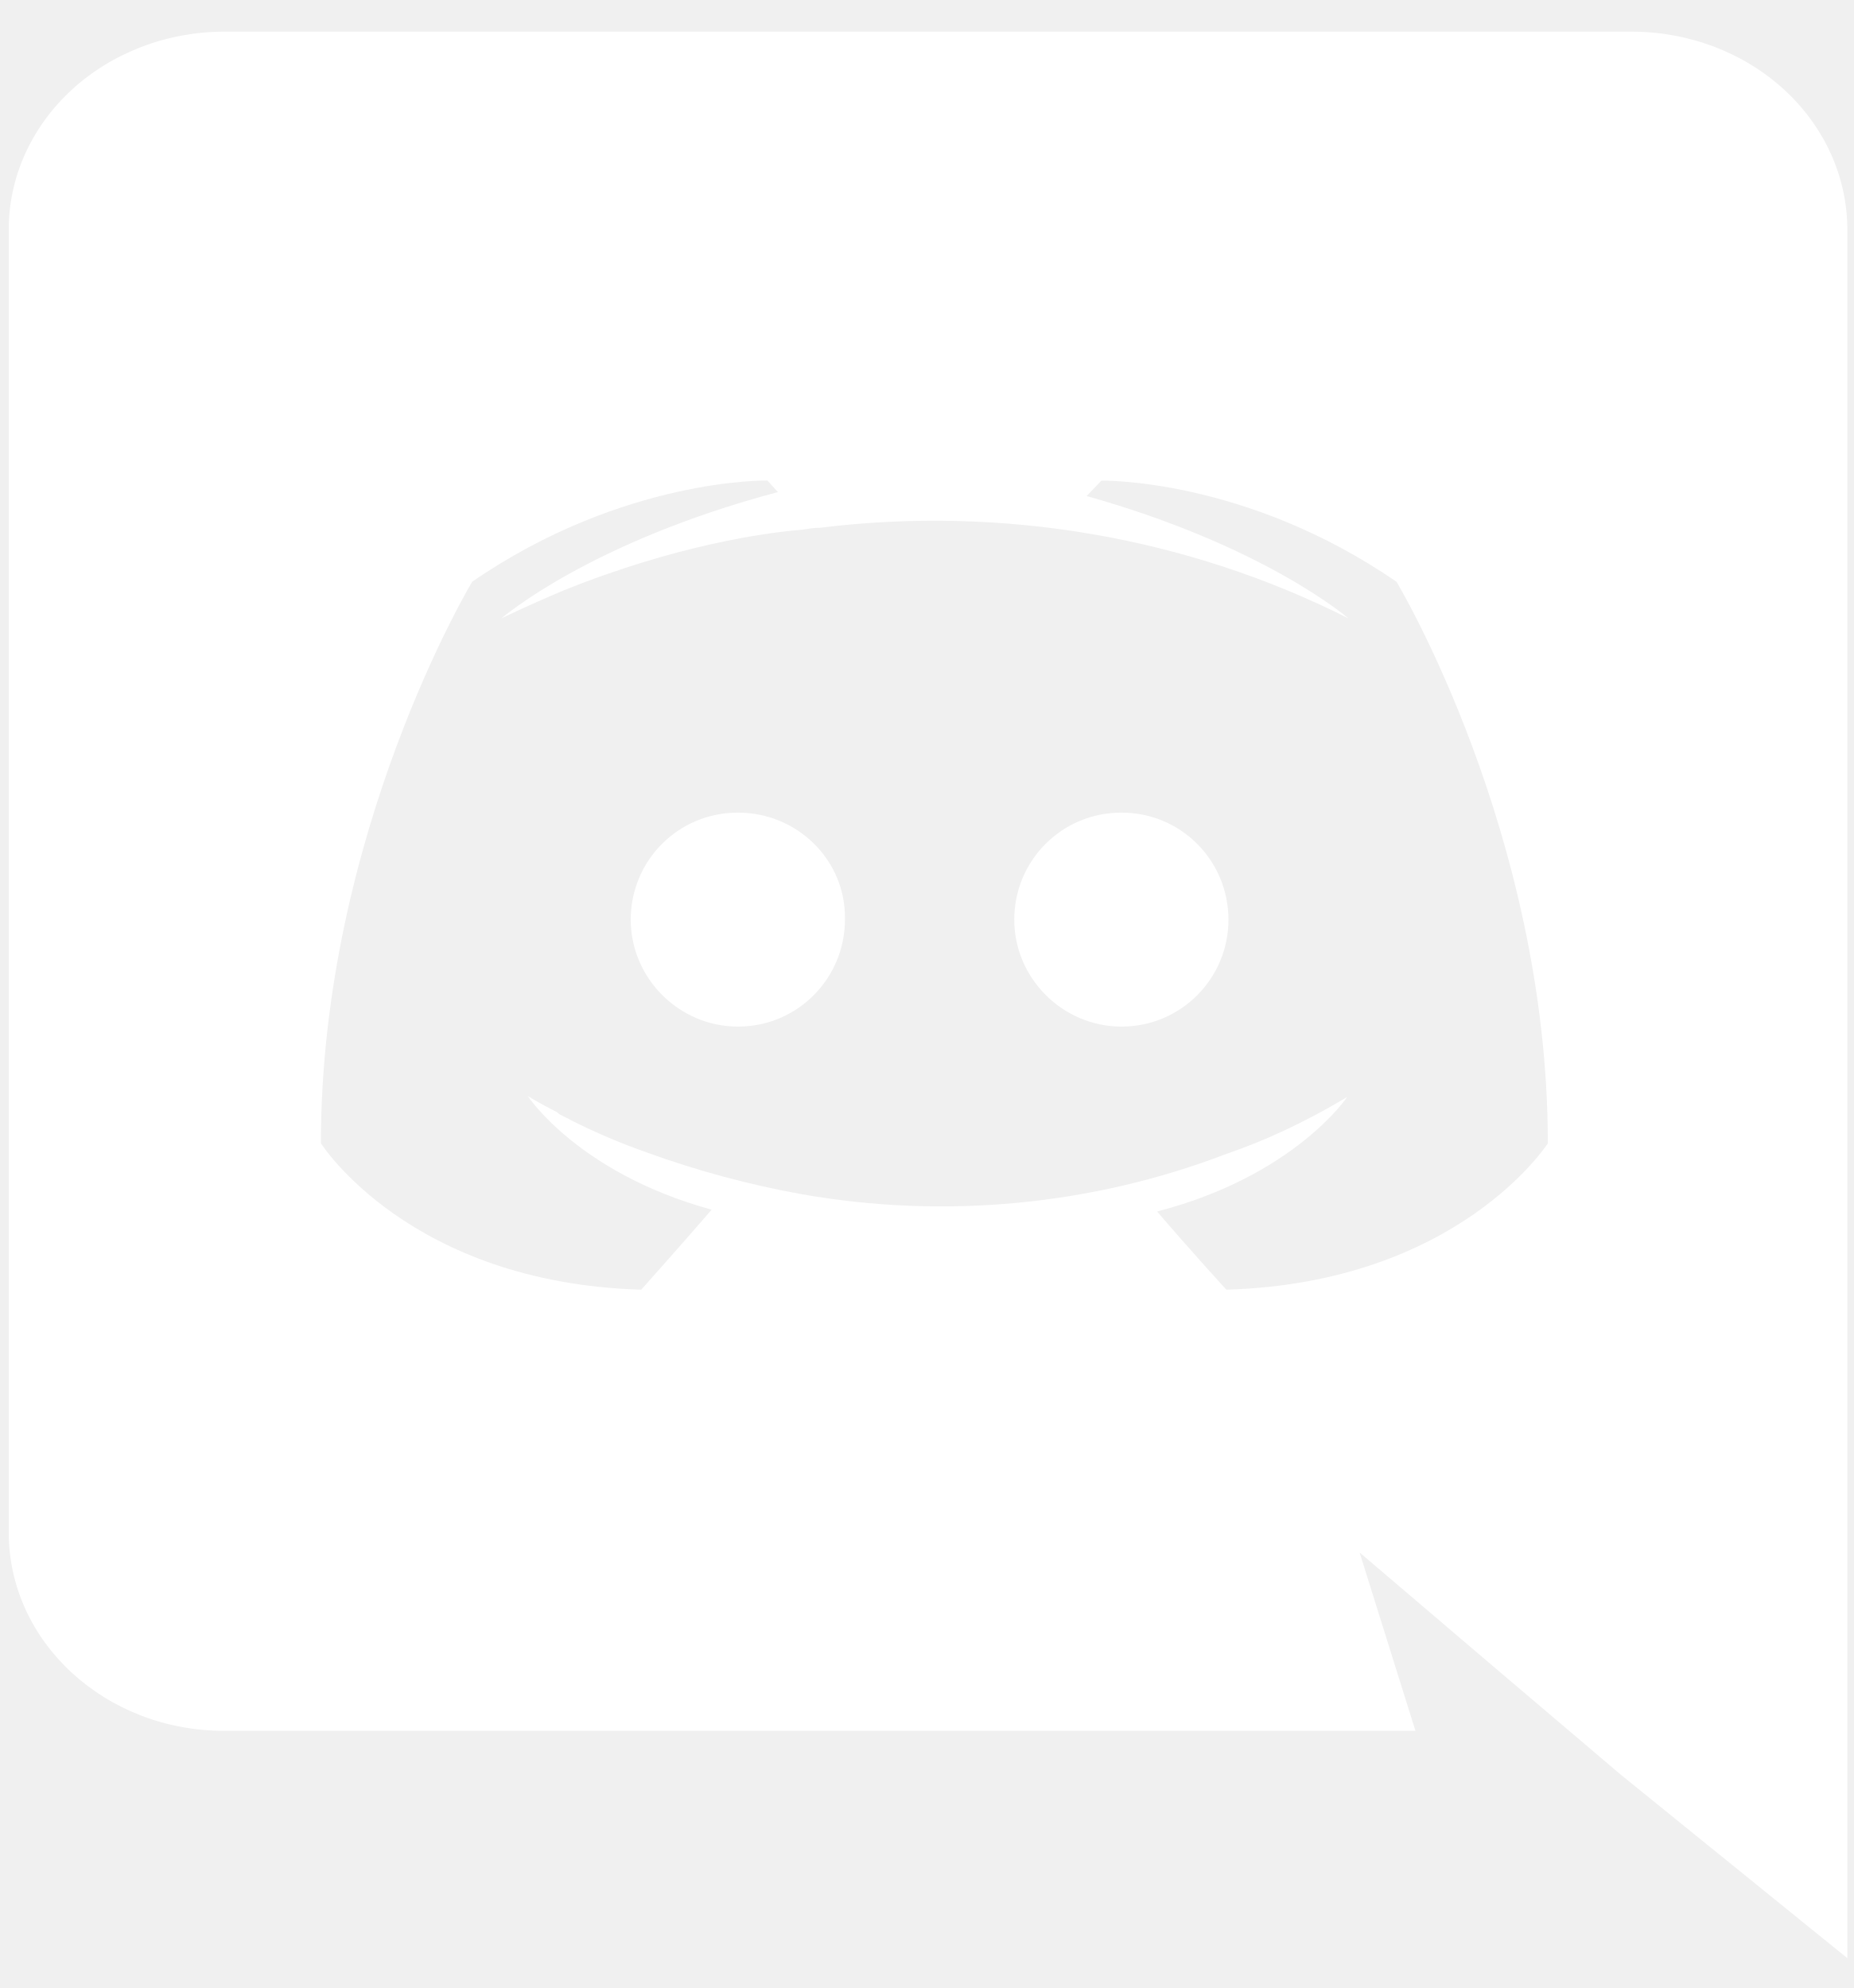
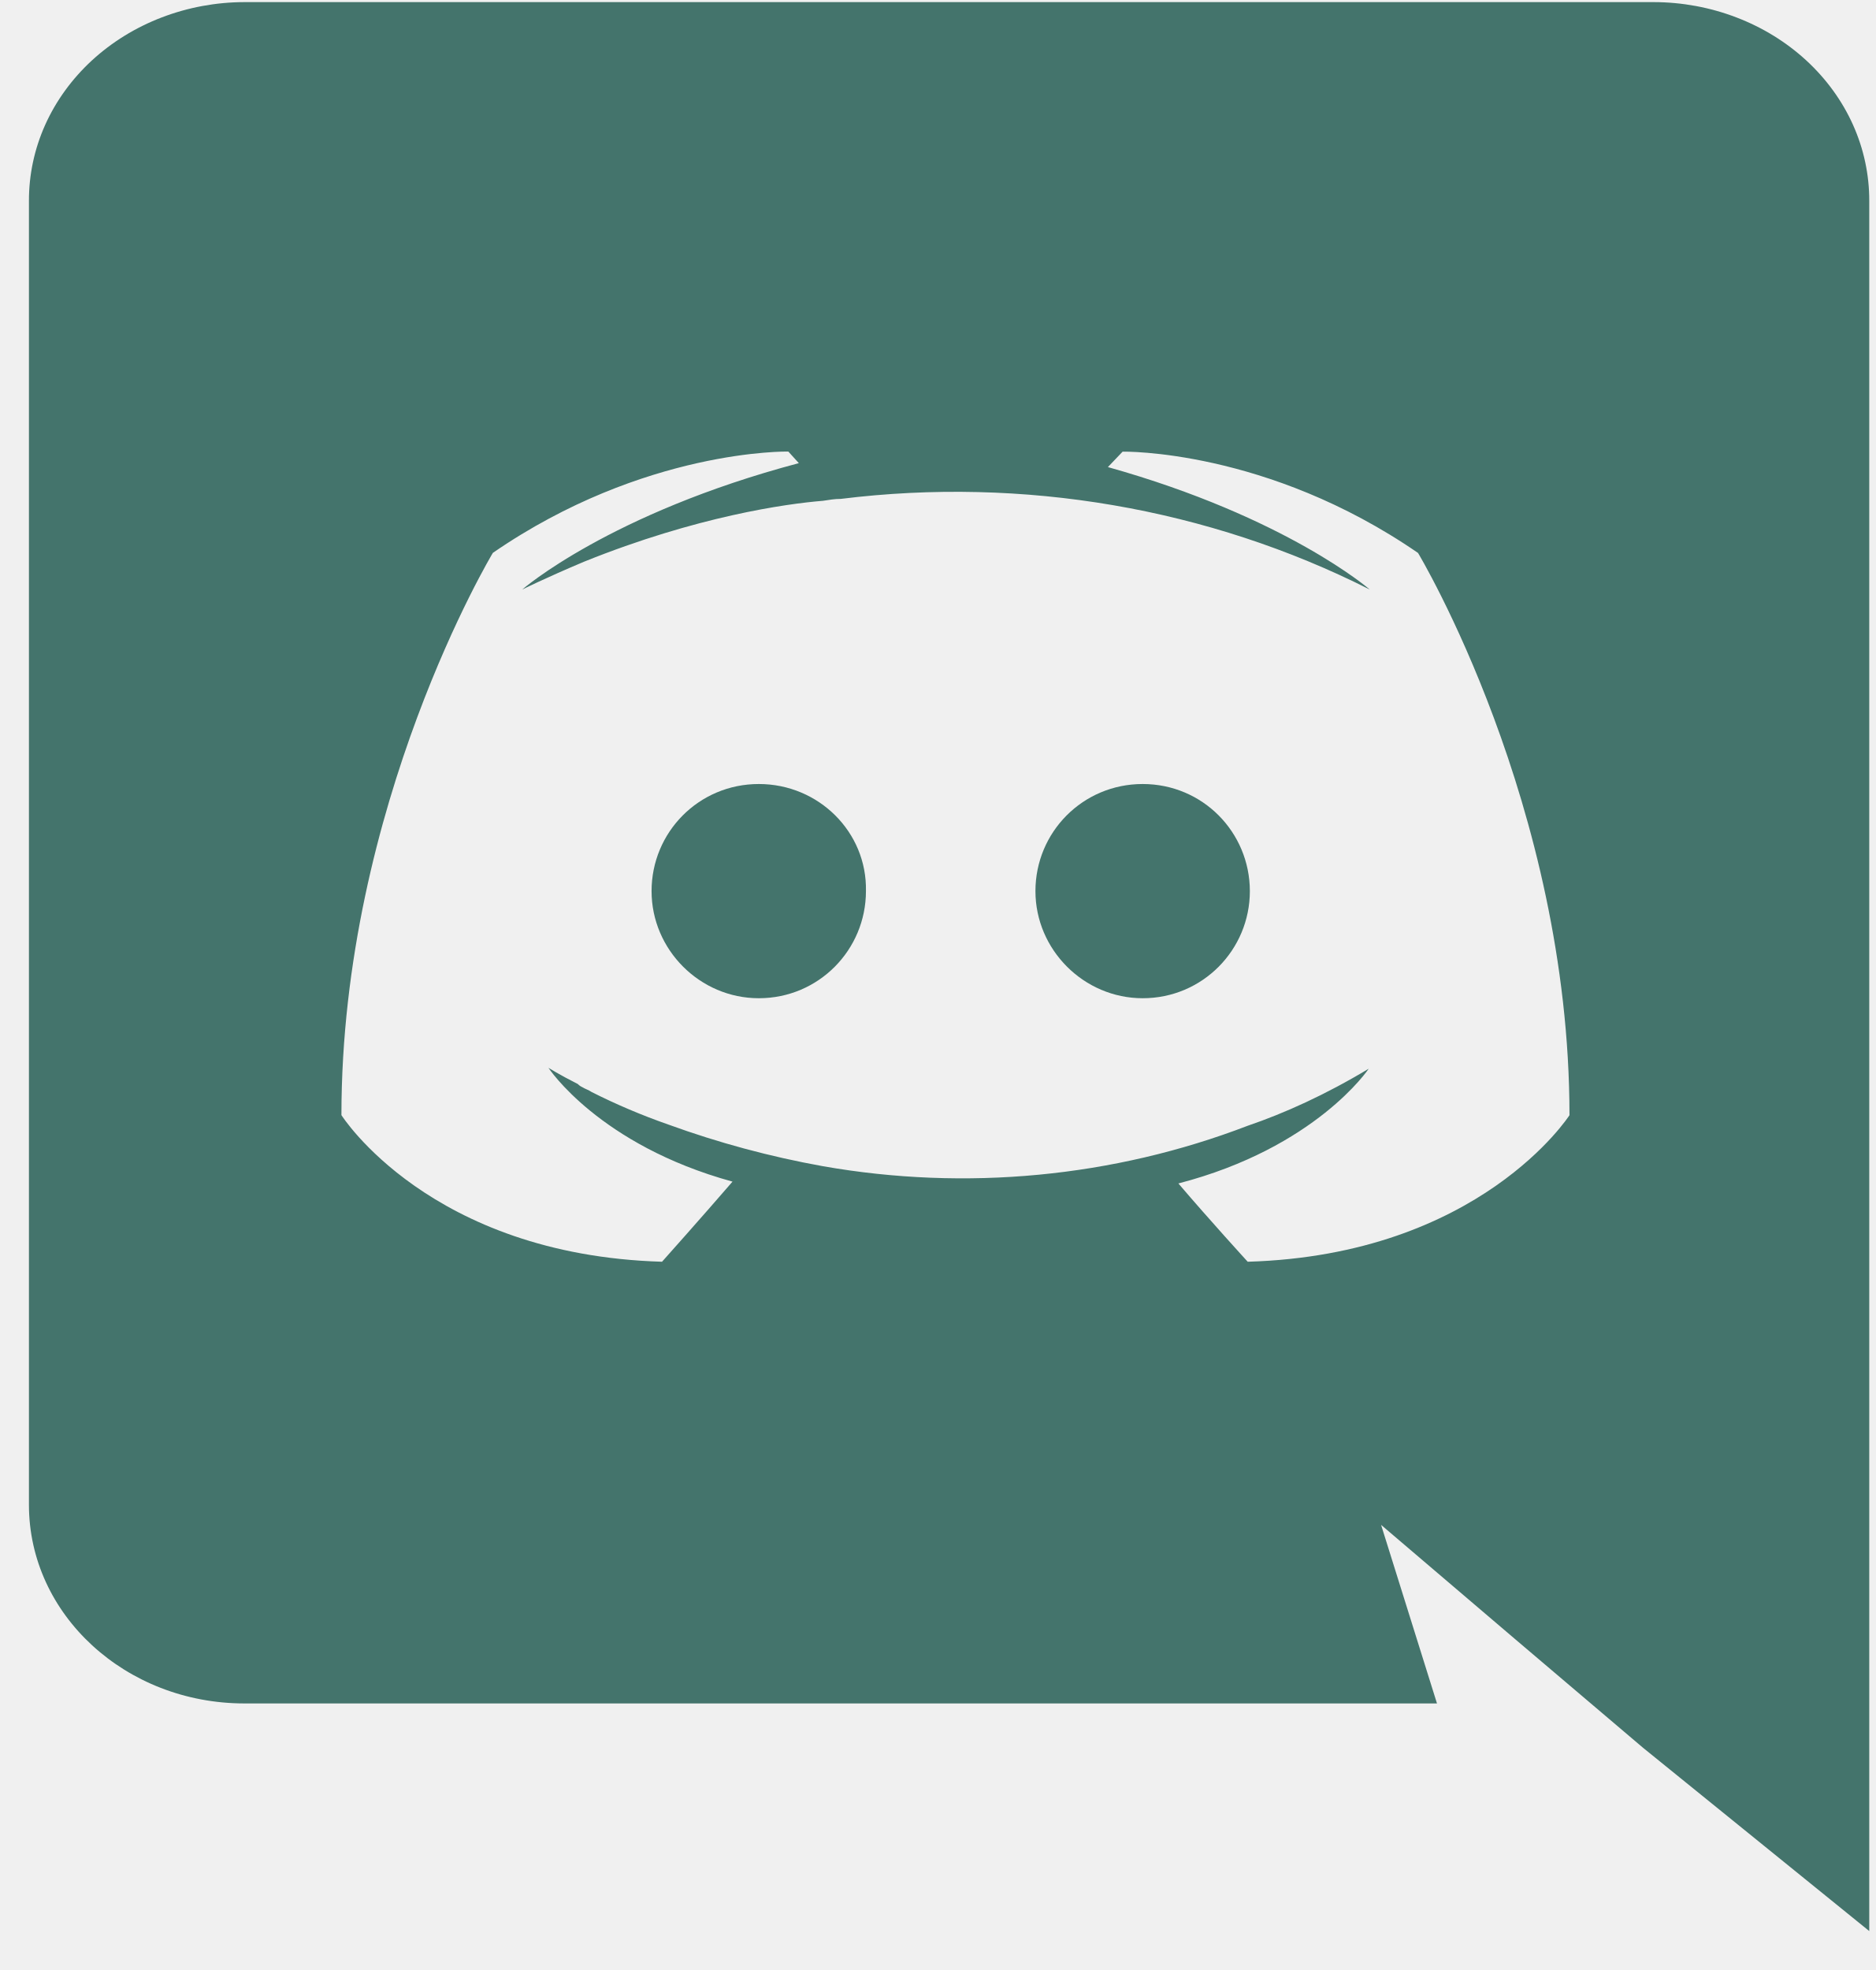
- <svg xmlns="http://www.w3.org/2000/svg" width="55" height="59" viewBox="0 0 55 59" fill="none">
-   <path d="M21.895 24.117C20.116 24.117 18.715 25.547 18.715 27.292C18.715 29.031 20.149 30.467 21.895 30.467C23.67 30.467 25.071 29.031 25.071 27.292C25.107 25.544 23.67 24.117 21.895 24.117ZM33.275 24.117C31.496 24.117 30.095 25.547 30.095 27.292C30.095 29.031 31.529 30.467 33.275 30.467C35.05 30.467 36.451 29.031 36.451 27.292C36.448 25.544 35.05 24.117 33.275 24.117Z" fill="white" />
-   <path d="M48.425 0.939H6.648C5.807 0.941 4.974 1.095 4.198 1.392C3.422 1.689 2.717 2.123 2.123 2.67C1.53 3.217 1.06 3.866 0.74 4.579C0.42 5.292 0.257 6.057 0.259 6.828V45.479C0.259 48.738 3.127 51.368 6.648 51.368H41.999L40.342 46.075L44.336 49.479L48.106 52.681L54.814 58.115V6.828C54.816 6.057 54.652 5.292 54.332 4.579C54.012 3.866 53.542 3.217 52.949 2.67C52.356 2.123 51.651 1.689 50.875 1.392C50.098 1.095 49.266 0.941 48.425 0.939ZM36.388 38.275C36.388 38.275 35.266 37.047 34.334 35.955C38.416 34.896 39.975 32.554 39.975 32.554C38.695 33.325 37.481 33.873 36.388 34.246C32.41 35.773 28.029 36.189 23.794 35.443C22.229 35.161 20.695 34.748 19.213 34.21C18.431 33.937 17.671 33.614 16.939 33.244C16.843 33.18 16.752 33.156 16.66 33.099C16.61 33.078 16.567 33.047 16.532 33.009C15.971 32.726 15.659 32.527 15.659 32.527C15.659 32.527 17.155 34.815 21.116 35.901C20.181 36.984 19.026 38.275 19.026 38.275C12.138 38.074 9.522 33.93 9.522 33.93C9.522 24.724 14.011 17.264 14.011 17.264C18.501 14.174 22.77 14.261 22.77 14.261L23.082 14.604C17.47 16.094 14.881 18.351 14.881 18.351C14.881 18.351 15.57 18.008 16.722 17.523C20.056 16.181 22.704 15.808 23.797 15.721C23.984 15.694 24.142 15.663 24.329 15.663C29.734 14.995 35.23 15.937 40.008 18.351C40.008 18.351 37.543 16.208 32.243 14.722L32.68 14.264C32.68 14.264 36.952 14.177 41.438 17.267C41.438 17.267 45.927 24.727 45.927 33.933C45.927 33.93 43.279 38.074 36.388 38.275Z" fill="white" />
+ <svg xmlns="http://www.w3.org/2000/svg" width="40" height="42" viewBox="0 0 40 42" fill="none">
+   <path d="M16.18 16.715C14.9 16.715 13.893 17.743 13.893 18.998C13.893 20.249 14.924 21.282 16.18 21.282C17.457 21.282 18.464 20.249 18.464 18.998C18.49 17.741 17.457 16.715 16.18 16.715ZM24.365 16.715C23.086 16.715 22.078 17.743 22.078 18.998C22.078 20.249 23.11 21.282 24.365 21.282C25.642 21.282 26.65 20.249 26.65 18.998C26.648 17.741 25.642 16.715 24.365 16.715Z" fill="#44746C" />
+   <path d="M35.261 0.045H5.213C4.608 0.046 4.009 0.157 3.45 0.371C2.892 0.584 2.385 0.897 1.958 1.29C1.532 1.683 1.193 2.15 0.963 2.663C0.733 3.176 0.616 3.726 0.617 4.281V32.081C0.617 34.426 2.68 36.317 5.213 36.317H30.64L29.448 32.51L32.32 34.958L35.032 37.261L39.857 41.17V4.281C39.858 3.726 39.741 3.176 39.511 2.663C39.281 2.15 38.942 1.683 38.516 1.29C38.089 0.897 37.582 0.584 37.023 0.371C36.465 0.157 35.866 0.046 35.261 0.045V0.045ZM26.604 26.9C26.604 26.9 25.797 26.017 25.126 25.231C28.062 24.469 29.184 22.785 29.184 22.785C28.263 23.339 27.39 23.733 26.604 24.001C23.742 25.1 20.591 25.399 17.545 24.863C16.419 24.66 15.316 24.363 14.25 23.975C13.688 23.779 13.141 23.547 12.614 23.281C12.546 23.235 12.48 23.218 12.414 23.177C12.379 23.161 12.347 23.139 12.322 23.112C11.918 22.908 11.694 22.765 11.694 22.765C11.694 22.765 12.77 24.41 15.619 25.192C14.946 25.971 14.116 26.9 14.116 26.9C9.161 26.755 7.28 23.774 7.28 23.774C7.28 17.153 10.509 11.787 10.509 11.787C13.738 9.564 16.809 9.627 16.809 9.627L17.033 9.874C12.997 10.945 11.135 12.569 11.135 12.569C11.135 12.569 11.63 12.322 12.459 11.973C14.857 11.008 16.762 10.74 17.547 10.677C17.682 10.657 17.795 10.636 17.93 10.636C21.818 10.155 25.771 10.833 29.207 12.569C29.207 12.569 27.435 11.027 23.623 9.958L23.937 9.629C23.937 9.629 27.01 9.566 30.236 11.789C30.236 11.789 33.465 17.155 33.465 23.776C33.465 23.774 31.56 26.755 26.604 26.9V26.9Z" fill="#44746C" />
</svg>
